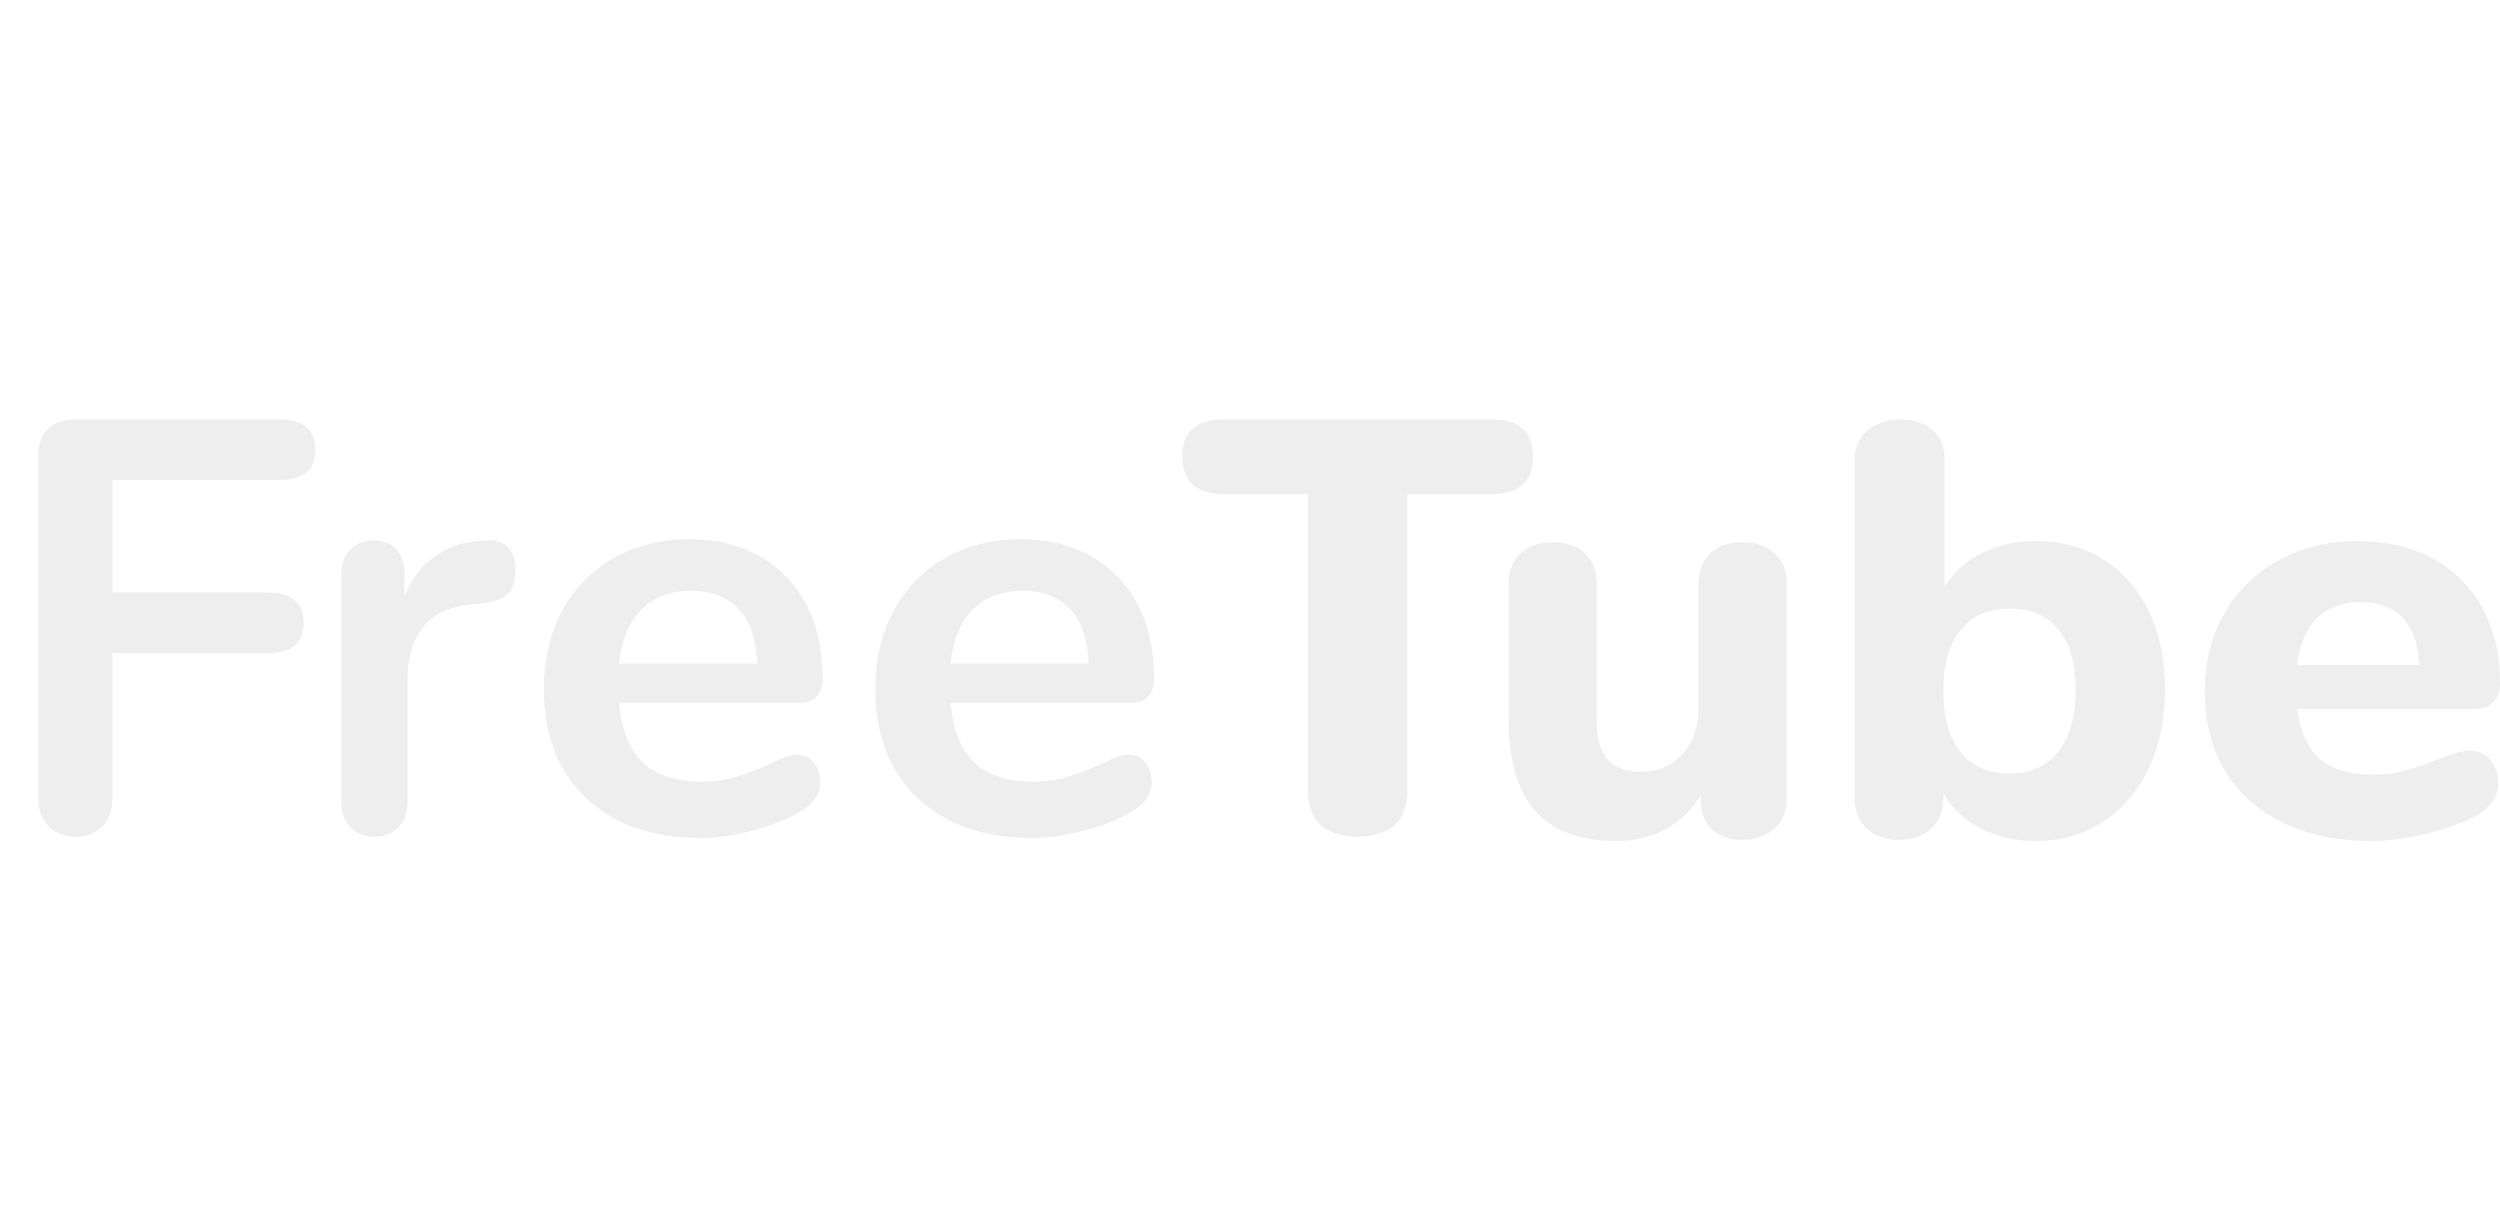
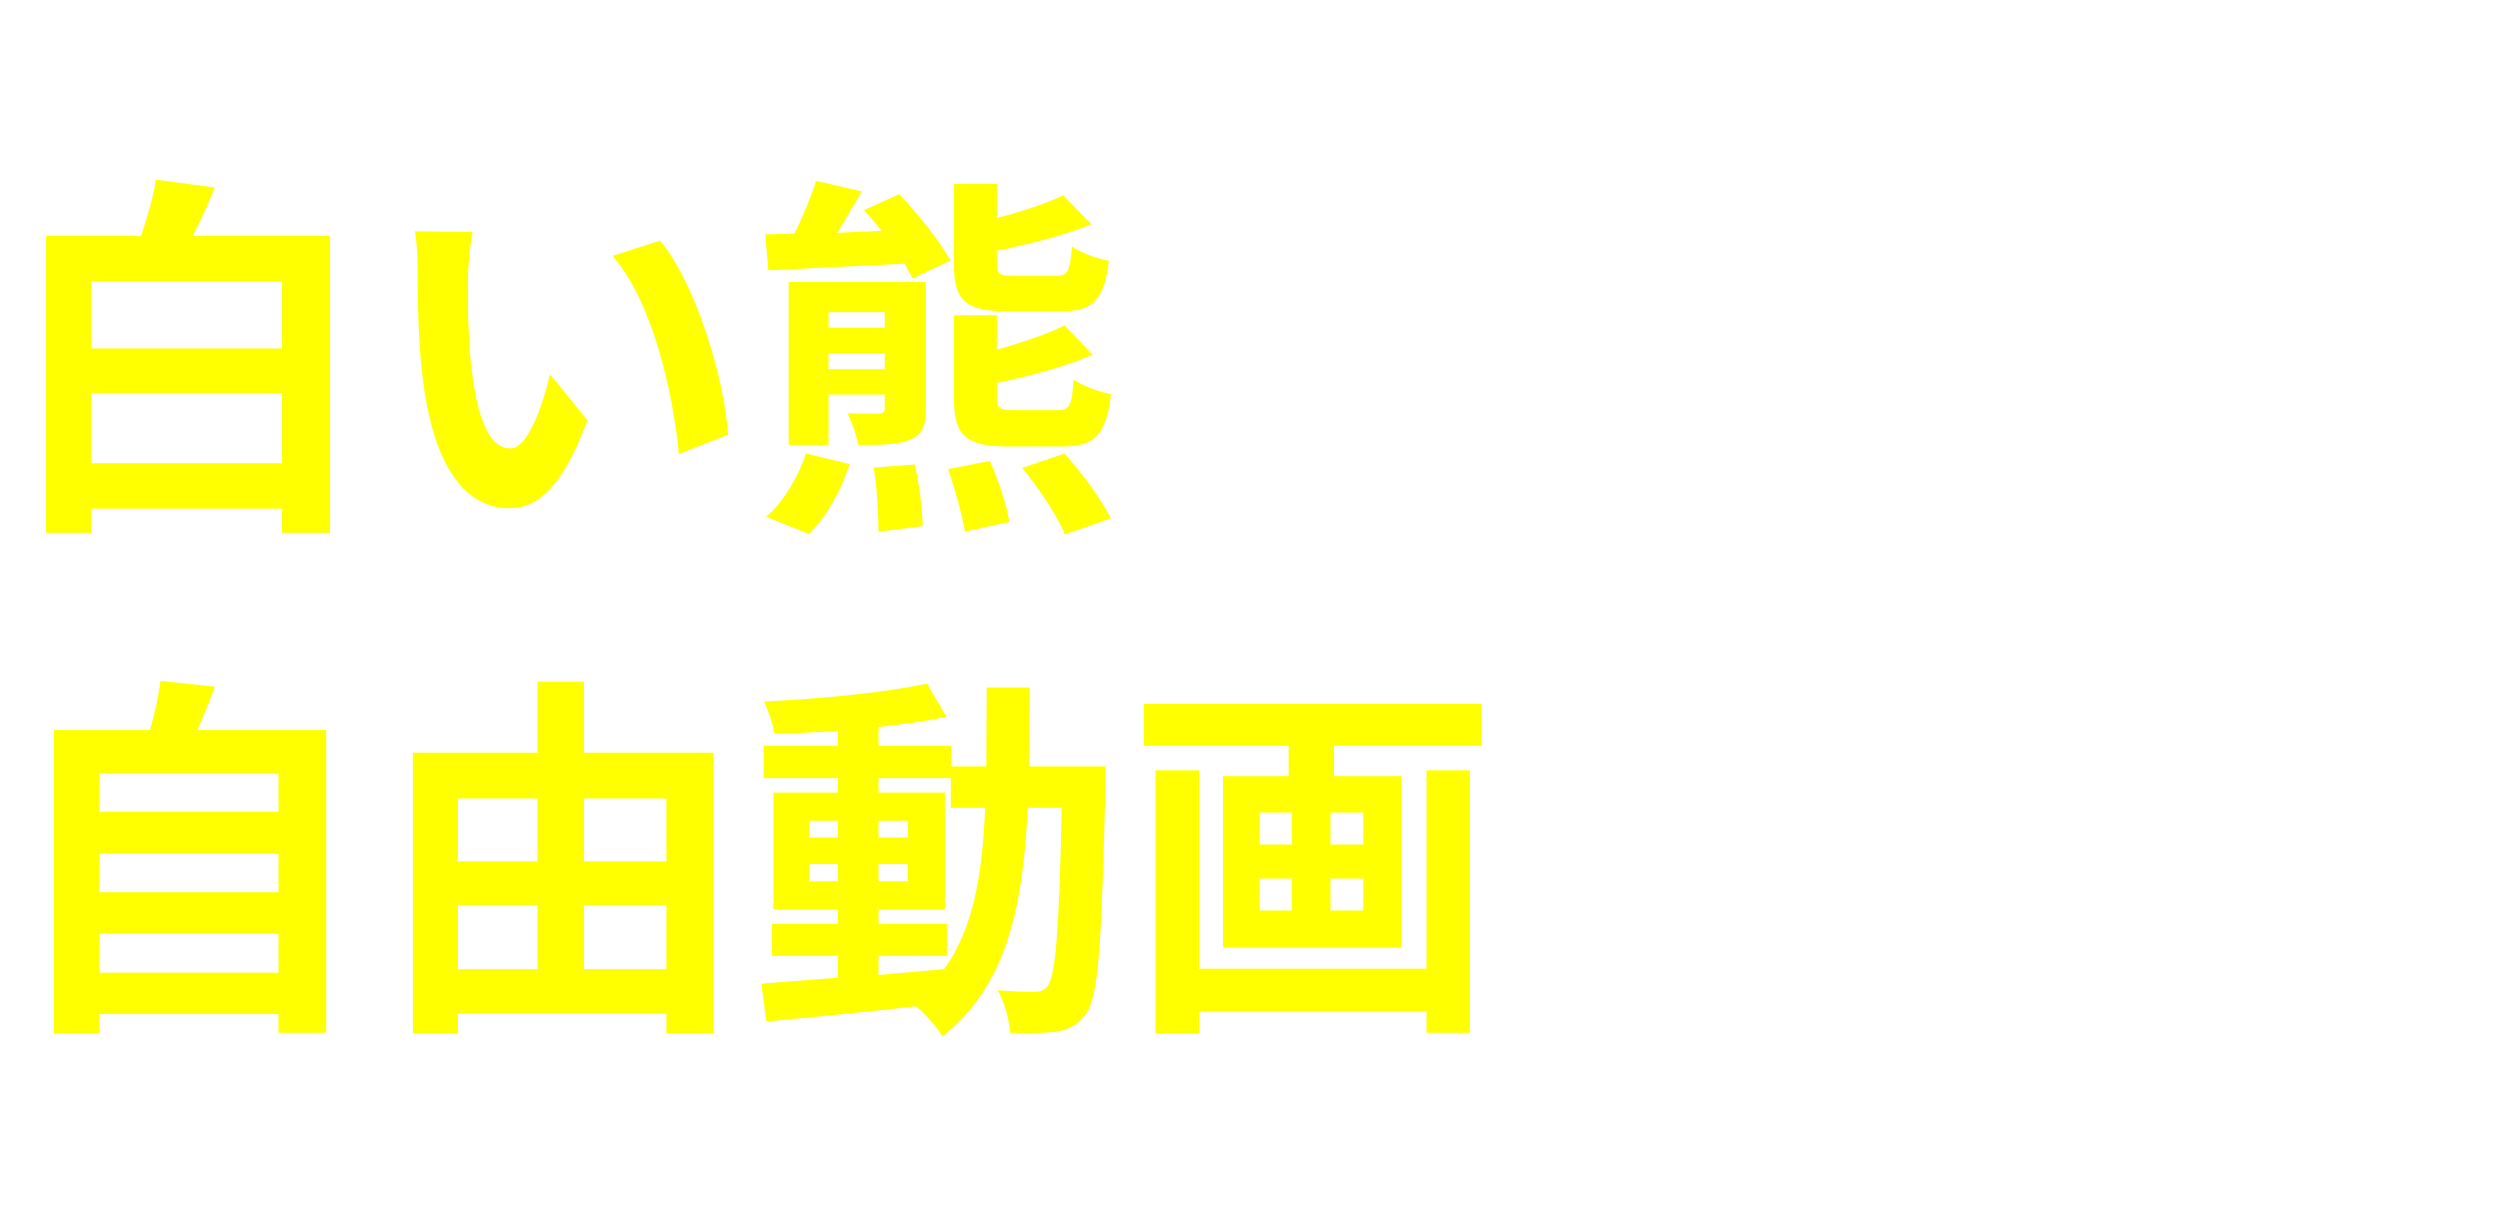
- <svg xmlns="http://www.w3.org/2000/svg" width="100" height="49" xml:space="preserve" style="fill-rule:evenodd;clip-rule:evenodd;stroke-linejoin:round;stroke-miterlimit:2">
-   <path d="M3.029 33.471c-.452 0-.815-.141-1.088-.422-.272-.282-.409-.65-.409-1.104V18.21c0-.454.129-.806.386-1.057.257-.25.612-.376 1.064-.376h8.204c.951 0 1.426.407 1.426 1.221 0 .799-.475 1.198-1.426 1.198H4.501v4.508h6.218c.95 0 1.425.407 1.425 1.221 0 .798-.475 1.197-1.425 1.197H4.501v5.823c0 .454-.132.822-.397 1.104-.265.281-.624.422-1.075.422zM19.432 21.614c.367-.031.656.055.868.258.211.204.317.509.317.916 0 .423-.092.736-.275.939-.183.204-.515.337-.994.399l-.635.071c-.832.094-1.441.407-1.829.939-.388.532-.582 1.197-.582 1.996v4.93c0 .454-.127.803-.381 1.045-.253.243-.571.364-.951.364-.381 0-.695-.121-.941-.364-.247-.242-.37-.591-.37-1.045v-9.086c0-.438.123-.775.37-1.01.246-.234.553-.352.92-.352.366 0 .662.114.888.34.226.228.338.552.338.975v.939c.268-.689.667-1.221 1.195-1.597a3.419 3.419 0 0 1 1.766-.633l.296-.024zM31.876 30.184c.277 0 .501.102.672.305.171.204.257.478.257.822 0 .485-.302.892-.905 1.221a8.382 8.382 0 0 1-1.882.716 8.06 8.06 0 0 1-2.004.27c-1.923 0-3.447-.532-4.571-1.596-1.125-1.065-1.687-2.521-1.687-4.368 0-1.174.244-2.215.734-3.122a5.2 5.2 0 0 1 2.065-2.113c.888-.502 1.894-.752 3.019-.752 1.075 0 2.012.227 2.811.681a4.7 4.7 0 0 1 1.857 1.925c.44.83.66 1.808.66 2.935 0 .673-.309 1.01-.928 1.01h-7.211c.097 1.08.415 1.874.953 2.383.538.509 1.32.763 2.347.763.521 0 .981-.063 1.381-.188.399-.125.851-.297 1.356-.516.489-.251.848-.376 1.076-.376zm-4.229-6.551c-.831 0-1.495.251-1.992.752-.497.501-.795 1.22-.892 2.16h5.524c-.033-.955-.277-1.679-.733-2.172-.457-.493-1.092-.74-1.907-.74zM45.134 30.184c.277 0 .501.102.672.305.171.204.257.478.257.822 0 .485-.302.892-.905 1.221a8.382 8.382 0 0 1-1.882.716c-.7.18-1.369.27-2.004.27-1.923 0-3.447-.532-4.571-1.596-1.125-1.065-1.687-2.521-1.687-4.368 0-1.174.245-2.215.734-3.122a5.2 5.2 0 0 1 2.065-2.113c.888-.502 1.894-.752 3.019-.752 1.075 0 2.012.227 2.811.681a4.7 4.7 0 0 1 1.857 1.925c.44.83.66 1.808.66 2.935 0 .673-.309 1.01-.928 1.01h-7.211c.098 1.08.415 1.874.953 2.383.538.509 1.32.763 2.347.763.521 0 .981-.063 1.381-.188.399-.125.851-.297 1.356-.516.489-.251.848-.376 1.076-.376zm-4.229-6.551c-.831 0-1.495.251-1.992.752-.497.501-.794 1.22-.892 2.16h5.524c-.033-.955-.277-1.679-.733-2.172-.456-.493-1.092-.74-1.907-.74zM54.307 33.471c-.521 0-1.186-.164-1.506-.494-.32-.329-.48-.768-.48-1.316V19.763h-3.374c-1.102 0-1.652-.501-1.652-1.504 0-.988.55-1.482 1.652-1.482h10.719c1.102 0 1.653.494 1.653 1.482 0 1.003-.551 1.504-1.653 1.504h-3.374v11.898c0 .548-.156.987-.468 1.316-.313.33-.981.494-1.517.494zM69.693 21.69c.545 0 .978.148 1.297.446.32.297.479.704.479 1.221v8.616c0 .486-.167.877-.502 1.175-.335.297-.768.446-1.297.446-.499 0-.896-.141-1.192-.423-.297-.282-.445-.658-.445-1.127v-.235a3.63 3.63 0 0 1-1.414 1.362c-.584.313-1.242.469-1.975.469-1.449 0-2.528-.403-3.237-1.209-.709-.806-1.064-2.023-1.064-3.651v-5.423c0-.517.16-.924.479-1.221.32-.298.752-.446 1.298-.446.545 0 .974.148 1.285.446.312.297.468.704.468 1.221v5.494c0 .688.144 1.197.432 1.526.288.329.729.493 1.321.493.685 0 1.243-.235 1.671-.704.429-.47.643-1.088.643-1.855v-4.954c0-.517.156-.924.467-1.221.312-.298.741-.446 1.286-.446zM81.429 21.643c1.017 0 1.915.242 2.694.727.779.486 1.387 1.178 1.824 2.079.437.899.655 1.944.655 3.134s-.218 2.242-.655 3.158c-.437.915-1.049 1.628-1.836 2.137-.787.508-1.681.762-2.682.762-.811 0-1.542-.168-2.194-.504a3.633 3.633 0 0 1-1.502-1.397v.187c0 .501-.159.904-.477 1.21-.317.305-.747.458-1.287.458-.54 0-.974-.153-1.299-.458-.326-.306-.489-.709-.489-1.21V18.402c0-.485.171-.876.512-1.173.342-.298.791-.447 1.347-.447.525 0 .946.141 1.264.423.318.282.477.657.477 1.127v5.142a3.534 3.534 0 0 1 1.49-1.35c.644-.321 1.363-.481 2.158-.481zm-1.049 9.298c.842 0 1.494-.294 1.955-.881.461-.587.691-1.412.691-2.477 0-1.049-.23-1.851-.691-2.407-.461-.555-1.113-.833-1.955-.833-.843 0-1.494.286-1.955.857-.461.571-.692 1.381-.692 2.43 0 1.064.231 1.882.692 2.454.461.571 1.112.857 1.955.857zM98.784 30.025c.337 0 .612.125.823.375.211.251.317.572.317.963 0 .266-.084.513-.254.74a2.005 2.005 0 0 1-.709.575 9.445 9.445 0 0 1-2.002.692c-.76.181-1.461.27-2.103.27-1.351 0-2.53-.242-3.535-.727-1.005-.486-1.778-1.178-2.318-2.078-.541-.9-.811-1.961-.811-3.182 0-1.174.262-2.214.786-3.122a5.526 5.526 0 0 1 2.179-2.125c.929-.509 1.984-.763 3.167-.763 1.132 0 2.124.231 2.977.692a4.895 4.895 0 0 1 1.989 1.973c.473.853.71 1.85.71 2.993 0 .345-.089.607-.266.787-.177.18-.427.27-.748.27h-7.095c.119.923.423 1.593.913 2.007.49.415 1.191.622 2.103.622.49 0 .929-.054 1.317-.164.389-.11.82-.258 1.293-.446.236-.094.464-.176.684-.247.219-.07.414-.105.583-.105zm-4.359-5.941c-.726 0-1.309.216-1.748.646-.439.431-.701 1.053-.786 1.867h4.891c-.051-.83-.275-1.456-.672-1.878-.397-.423-.958-.635-1.685-.635z" style="fill:#eee;fill-rule:nonzero" />
+ <svg xmlns="http://www.w3.org/2000/svg" width="100" height="49" xml:space="preserve">
+   <text x="0" y="20" style="font-size:15px;font-weight:700;fill:#ffff00">白い熊</text>
+   <text x="0" y="40" style="font-size:15px;font-weight:700;fill:#ffff00">自由動画</text>
</svg>
